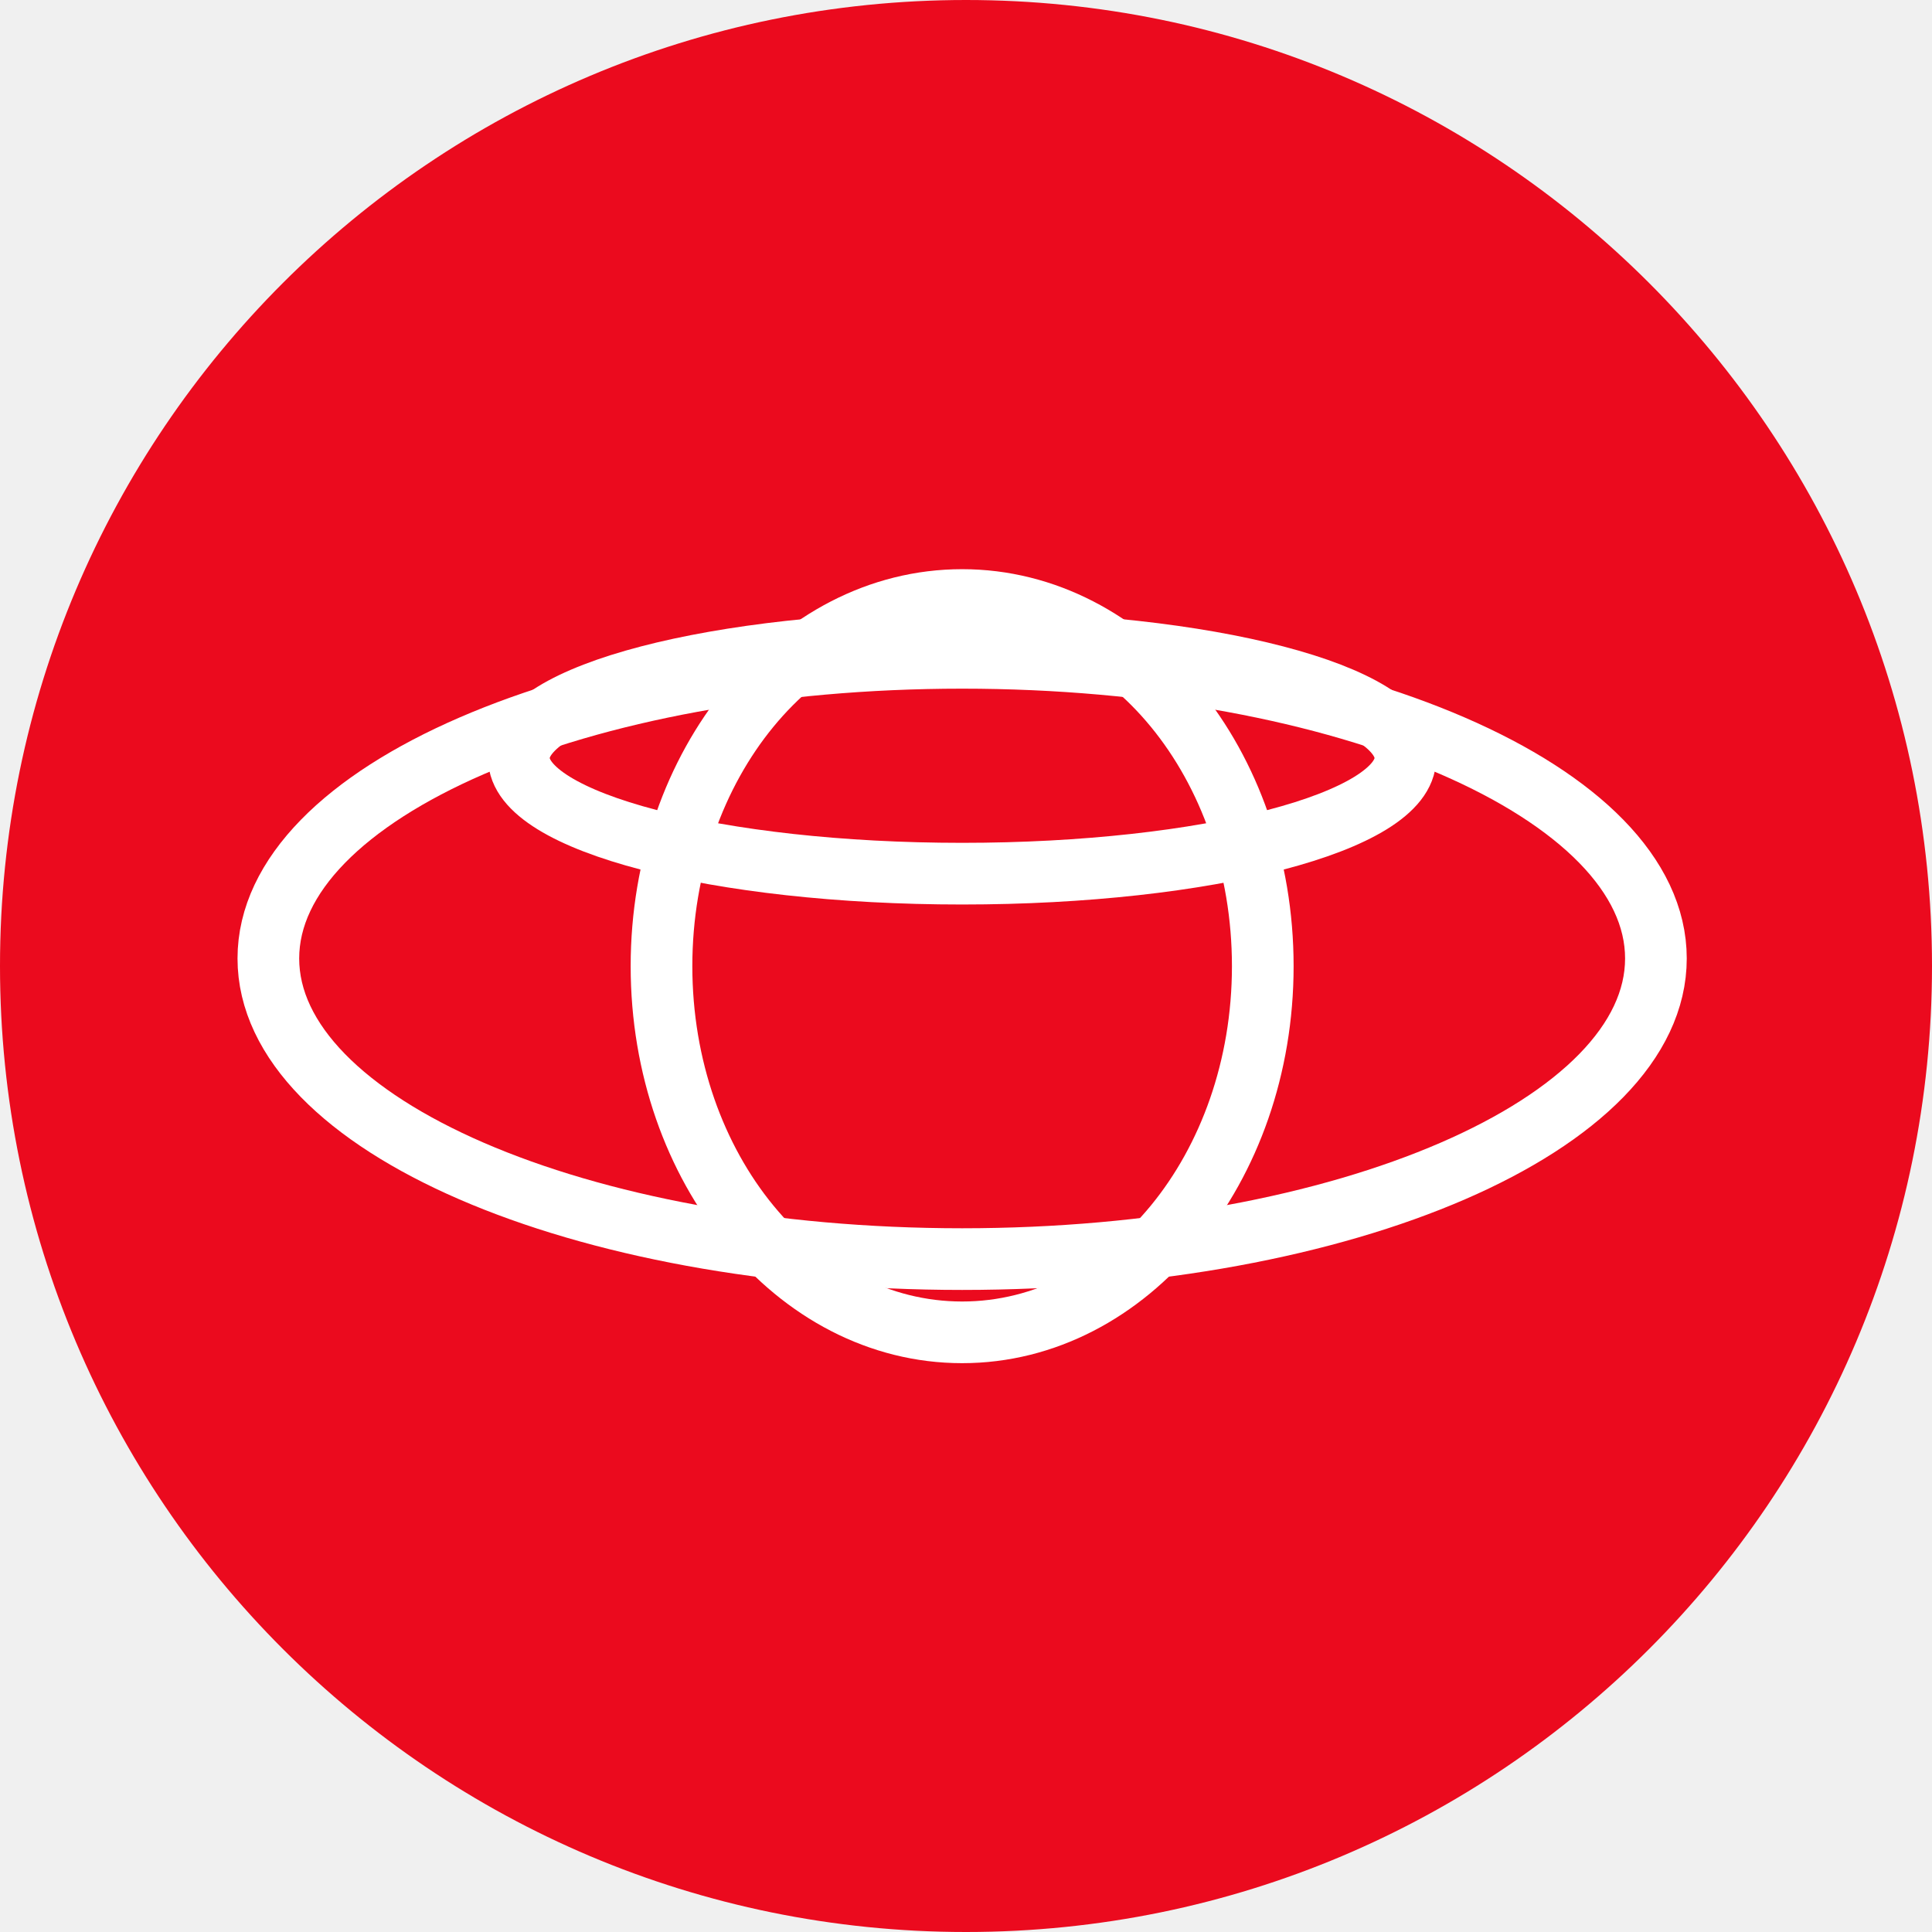
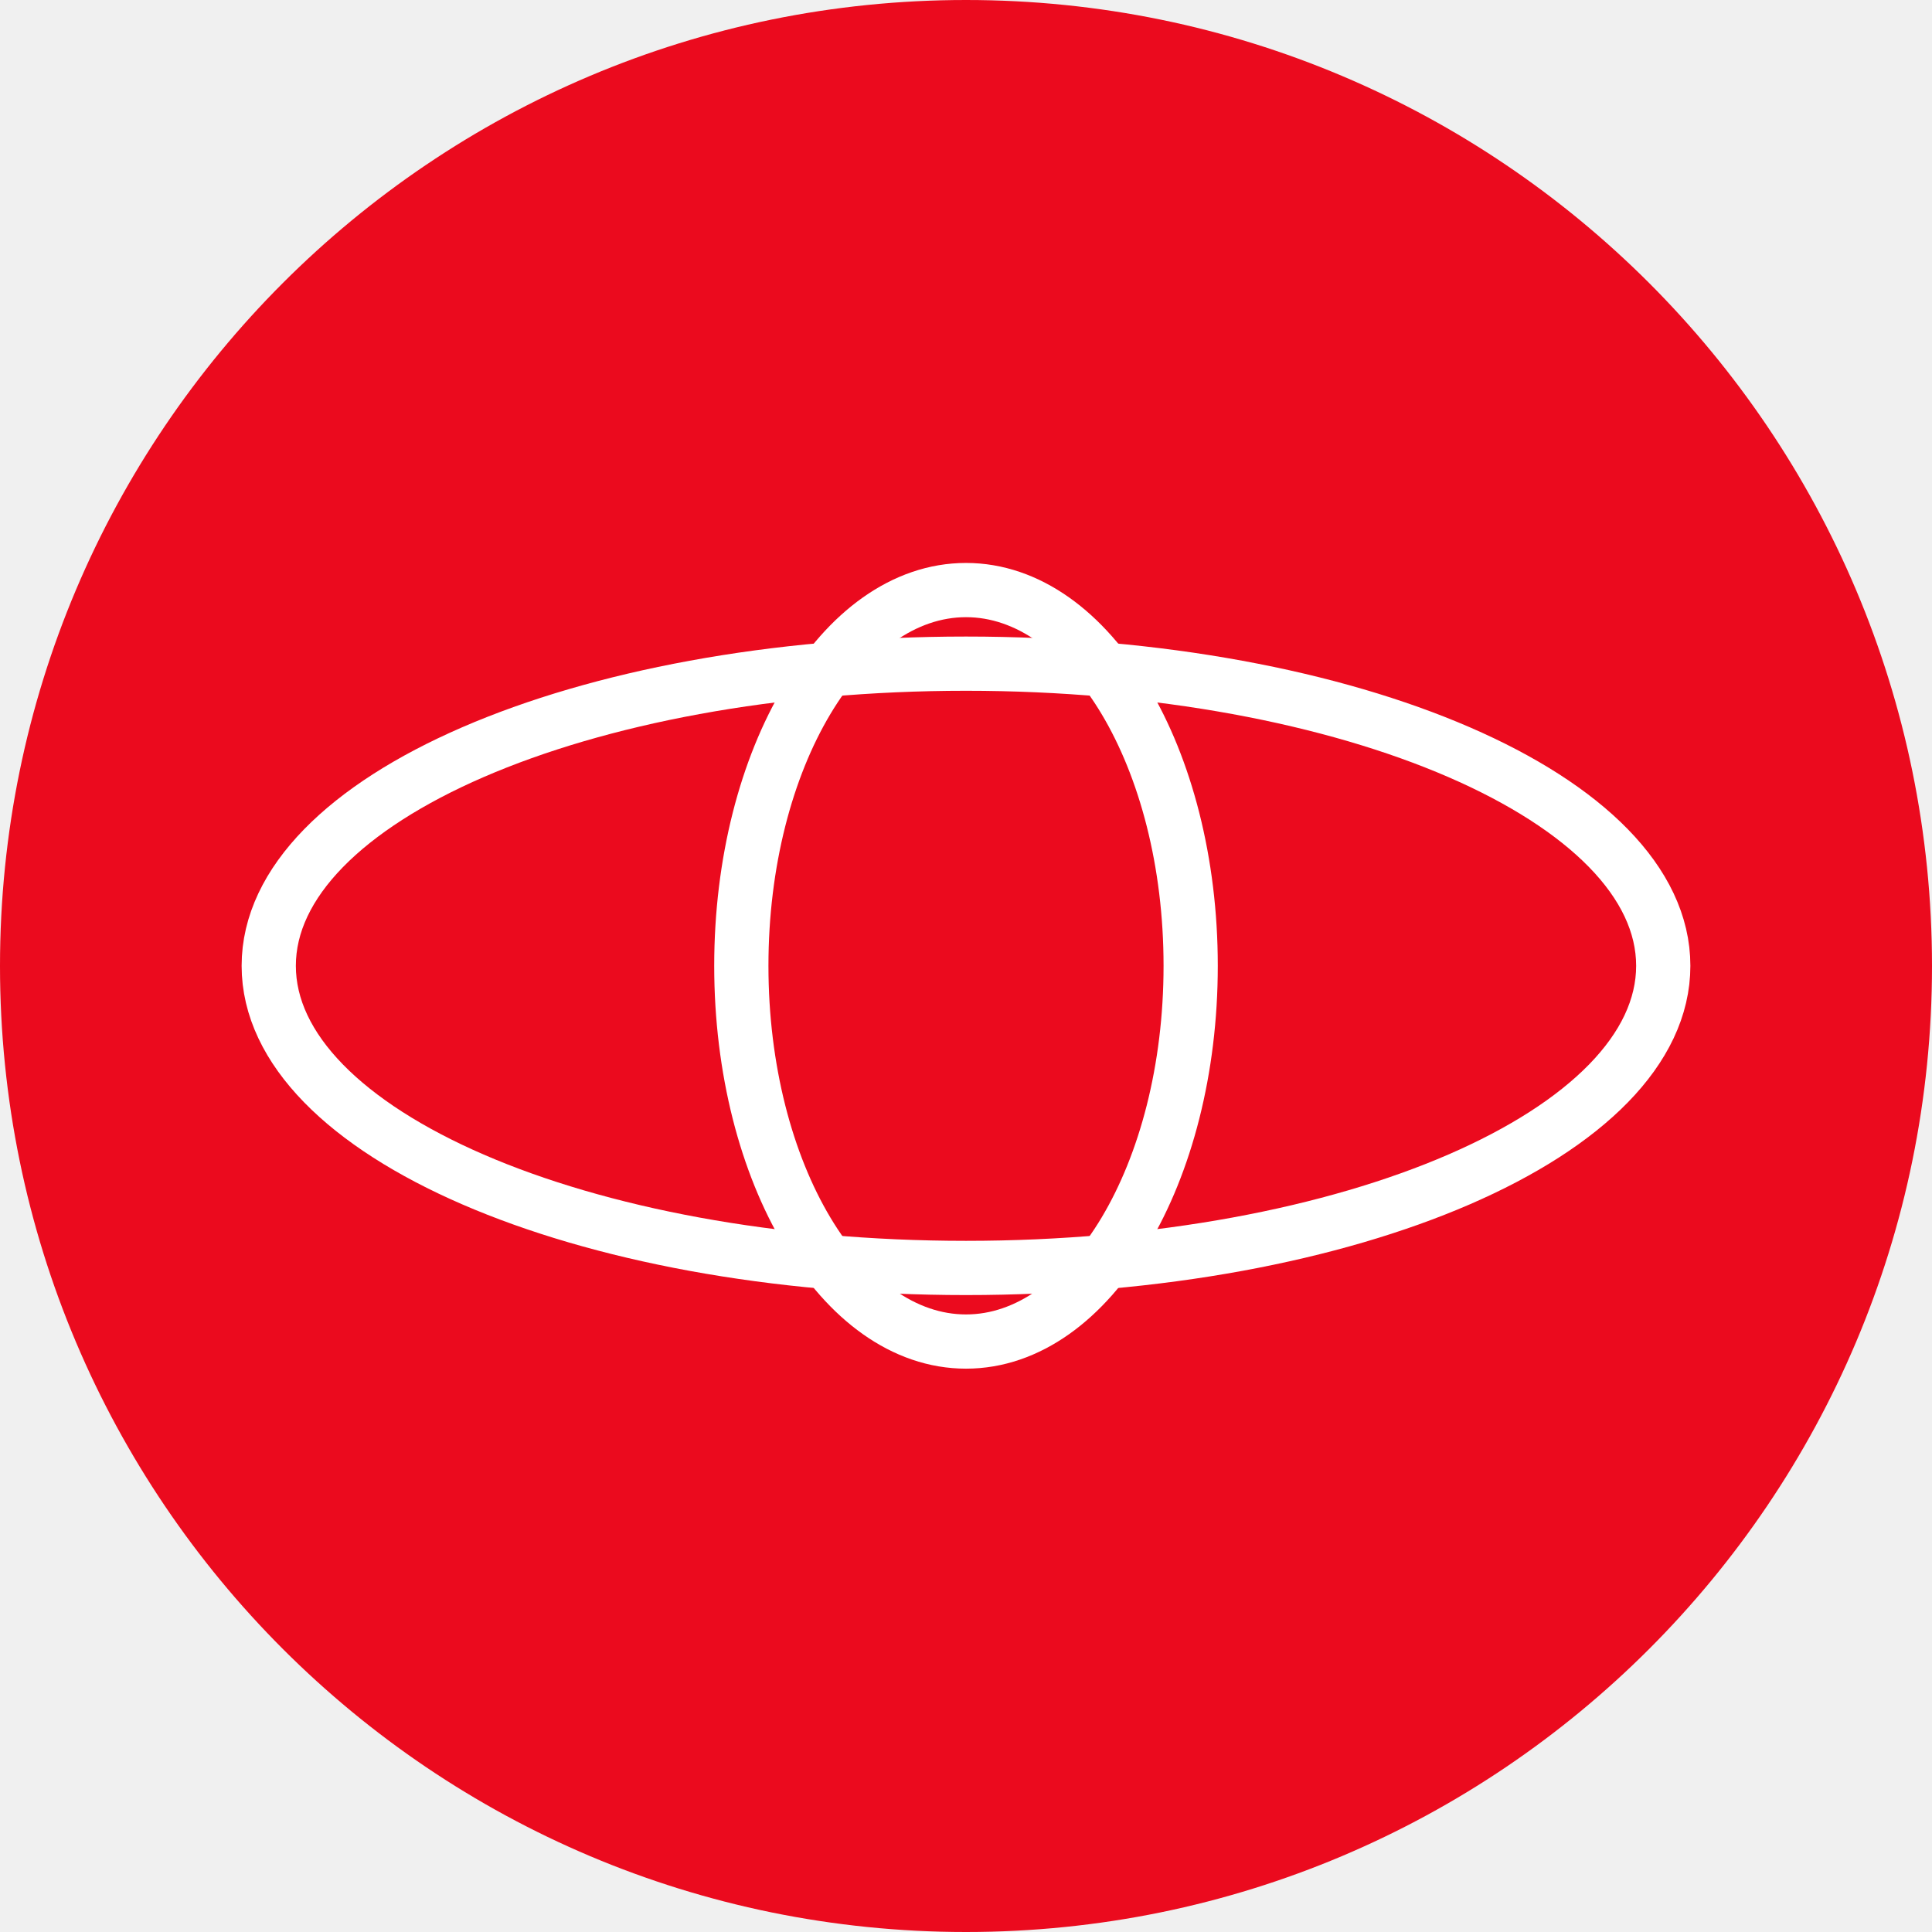
<svg xmlns="http://www.w3.org/2000/svg" viewBox="0 0 400 400">
  <circle cx="200" cy="200" r="200" fill="#EB0A1E" />
-   <g transform="translate(39.6,94.7) scale(0.798)" stroke="#fff" stroke-width="16" fill="none">
+   <g transform="translate(39.6,95.7) scale(0.802)" stroke="#fff" stroke-width="14" fill="none">
    <ellipse cx="200" cy="130" rx="180" ry="78" />
-     <ellipse cx="200" cy="132" rx="78" ry="95" />
-     <ellipse cx="200" cy="78" rx="115" ry="30" />
+     <ellipse cx="200" cy="130" rx="58" ry="97" />
  </g>
</svg>
